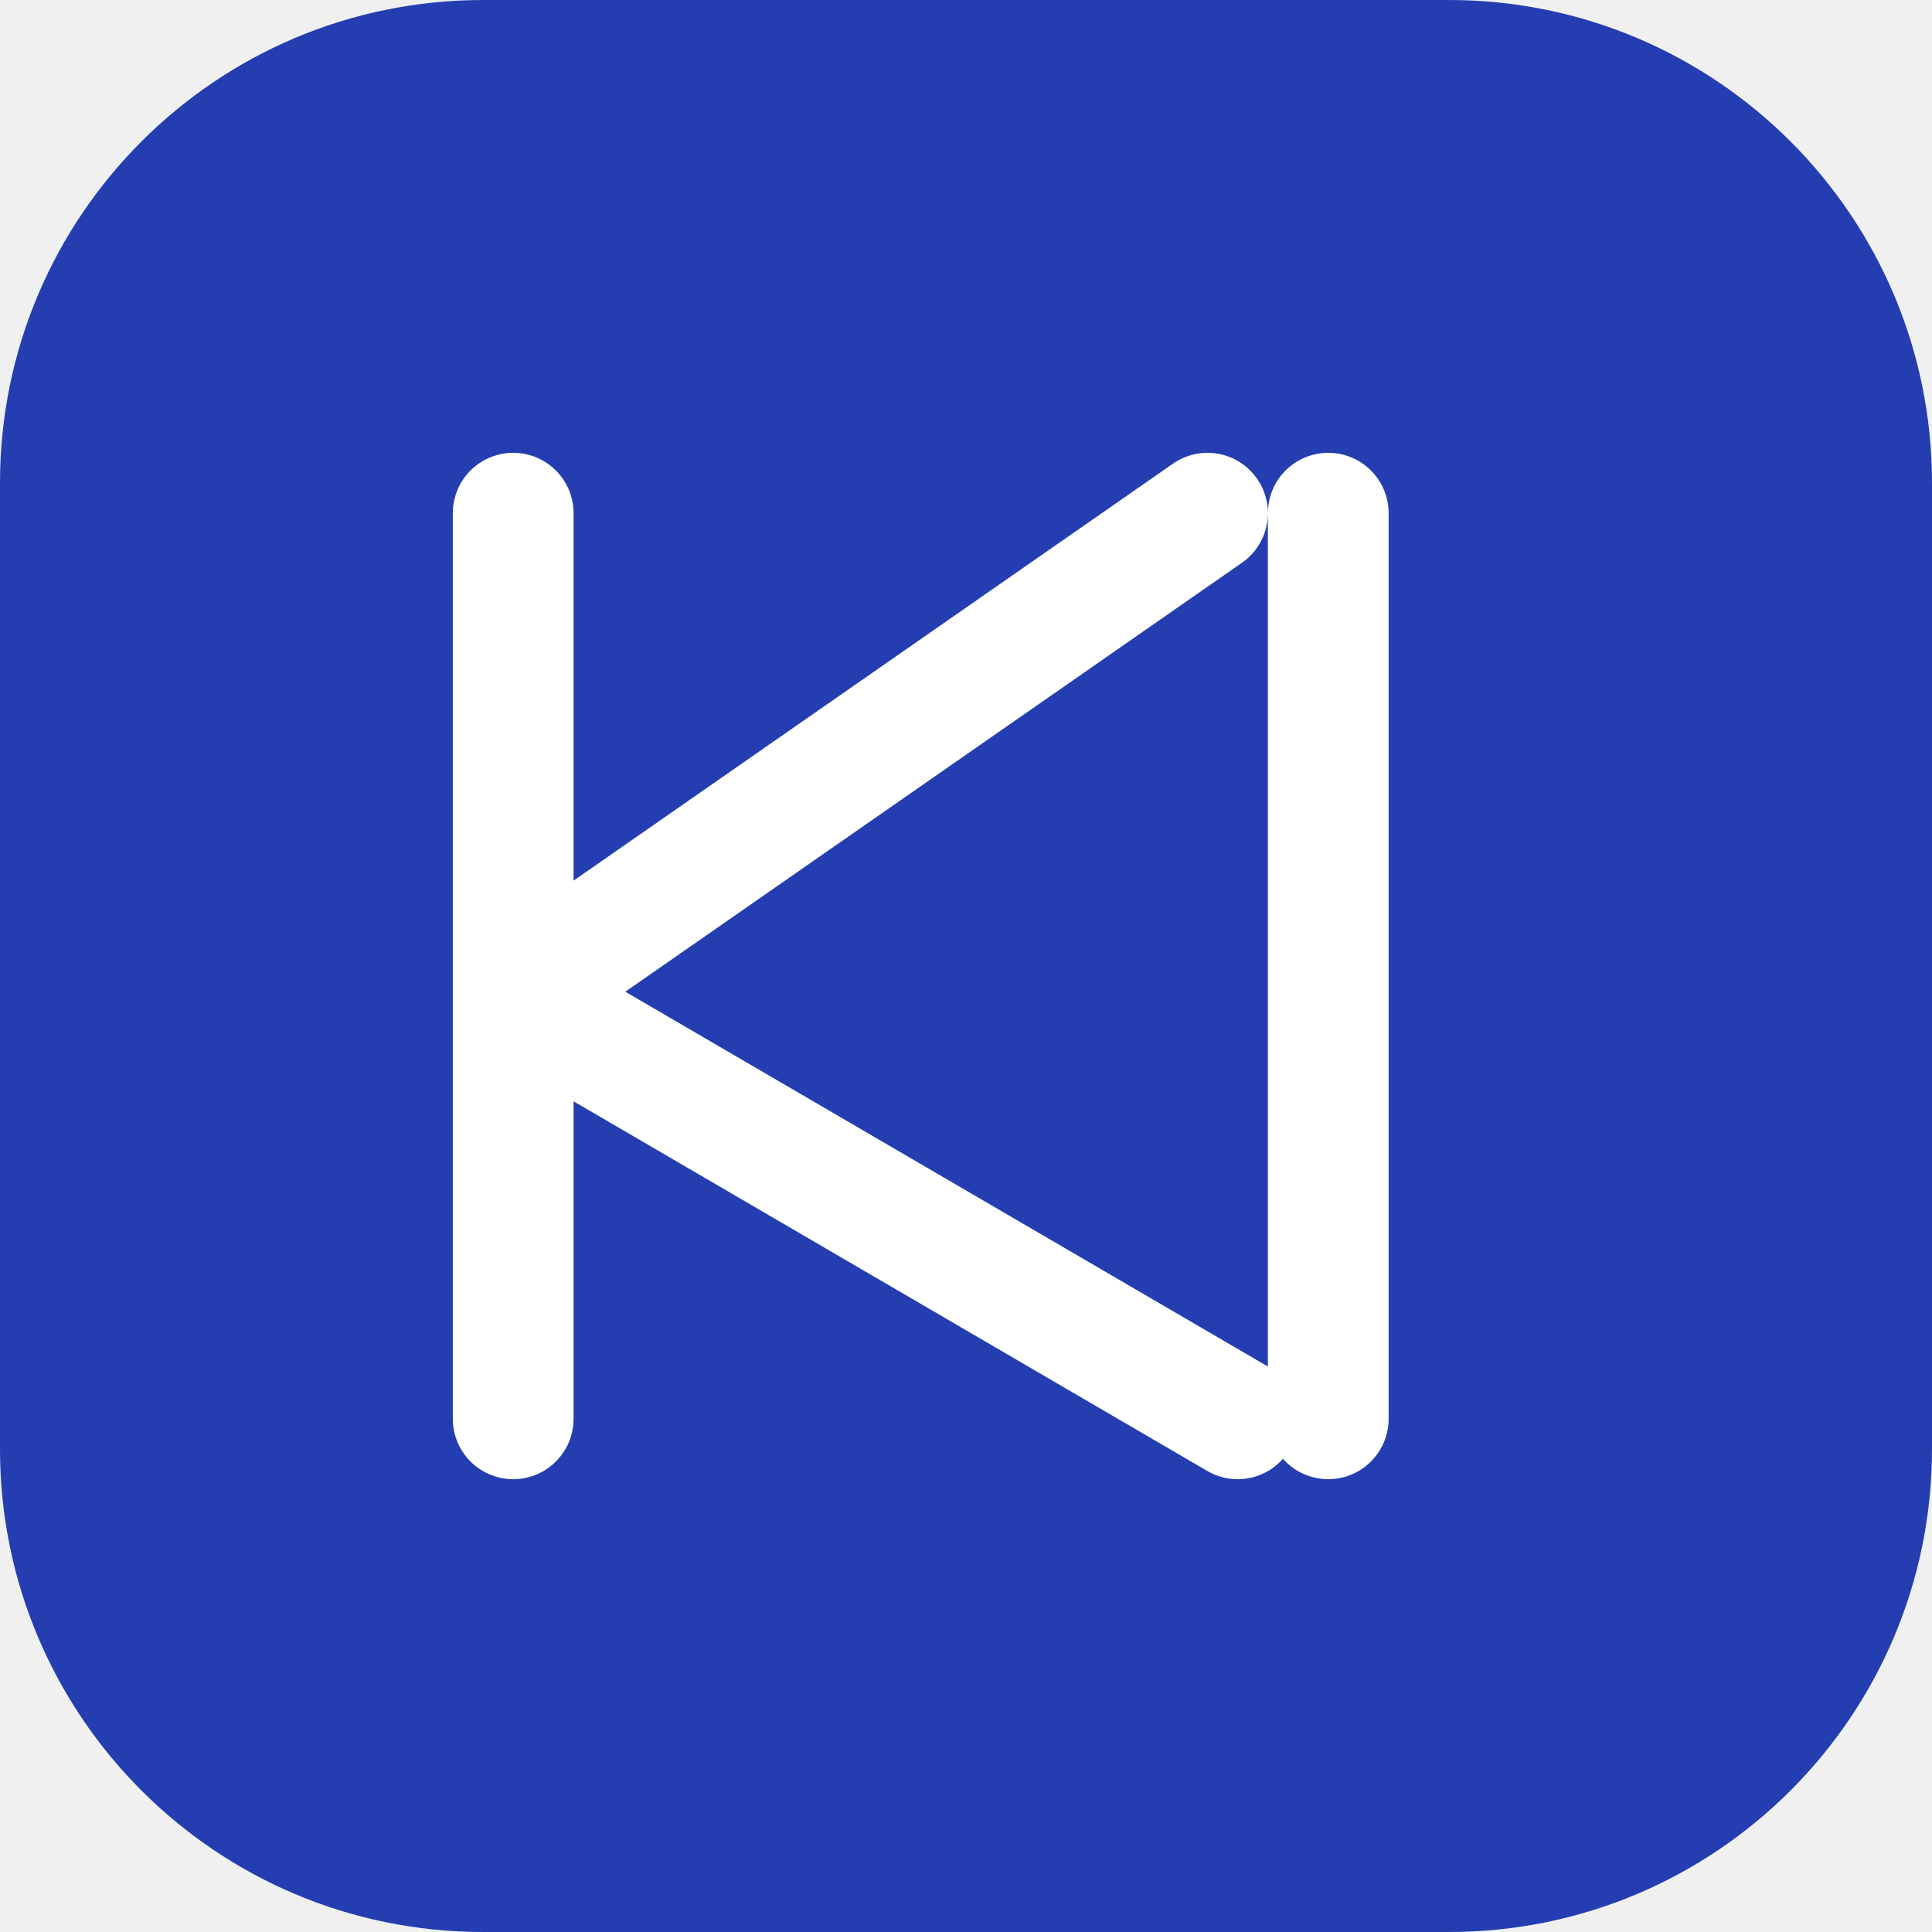
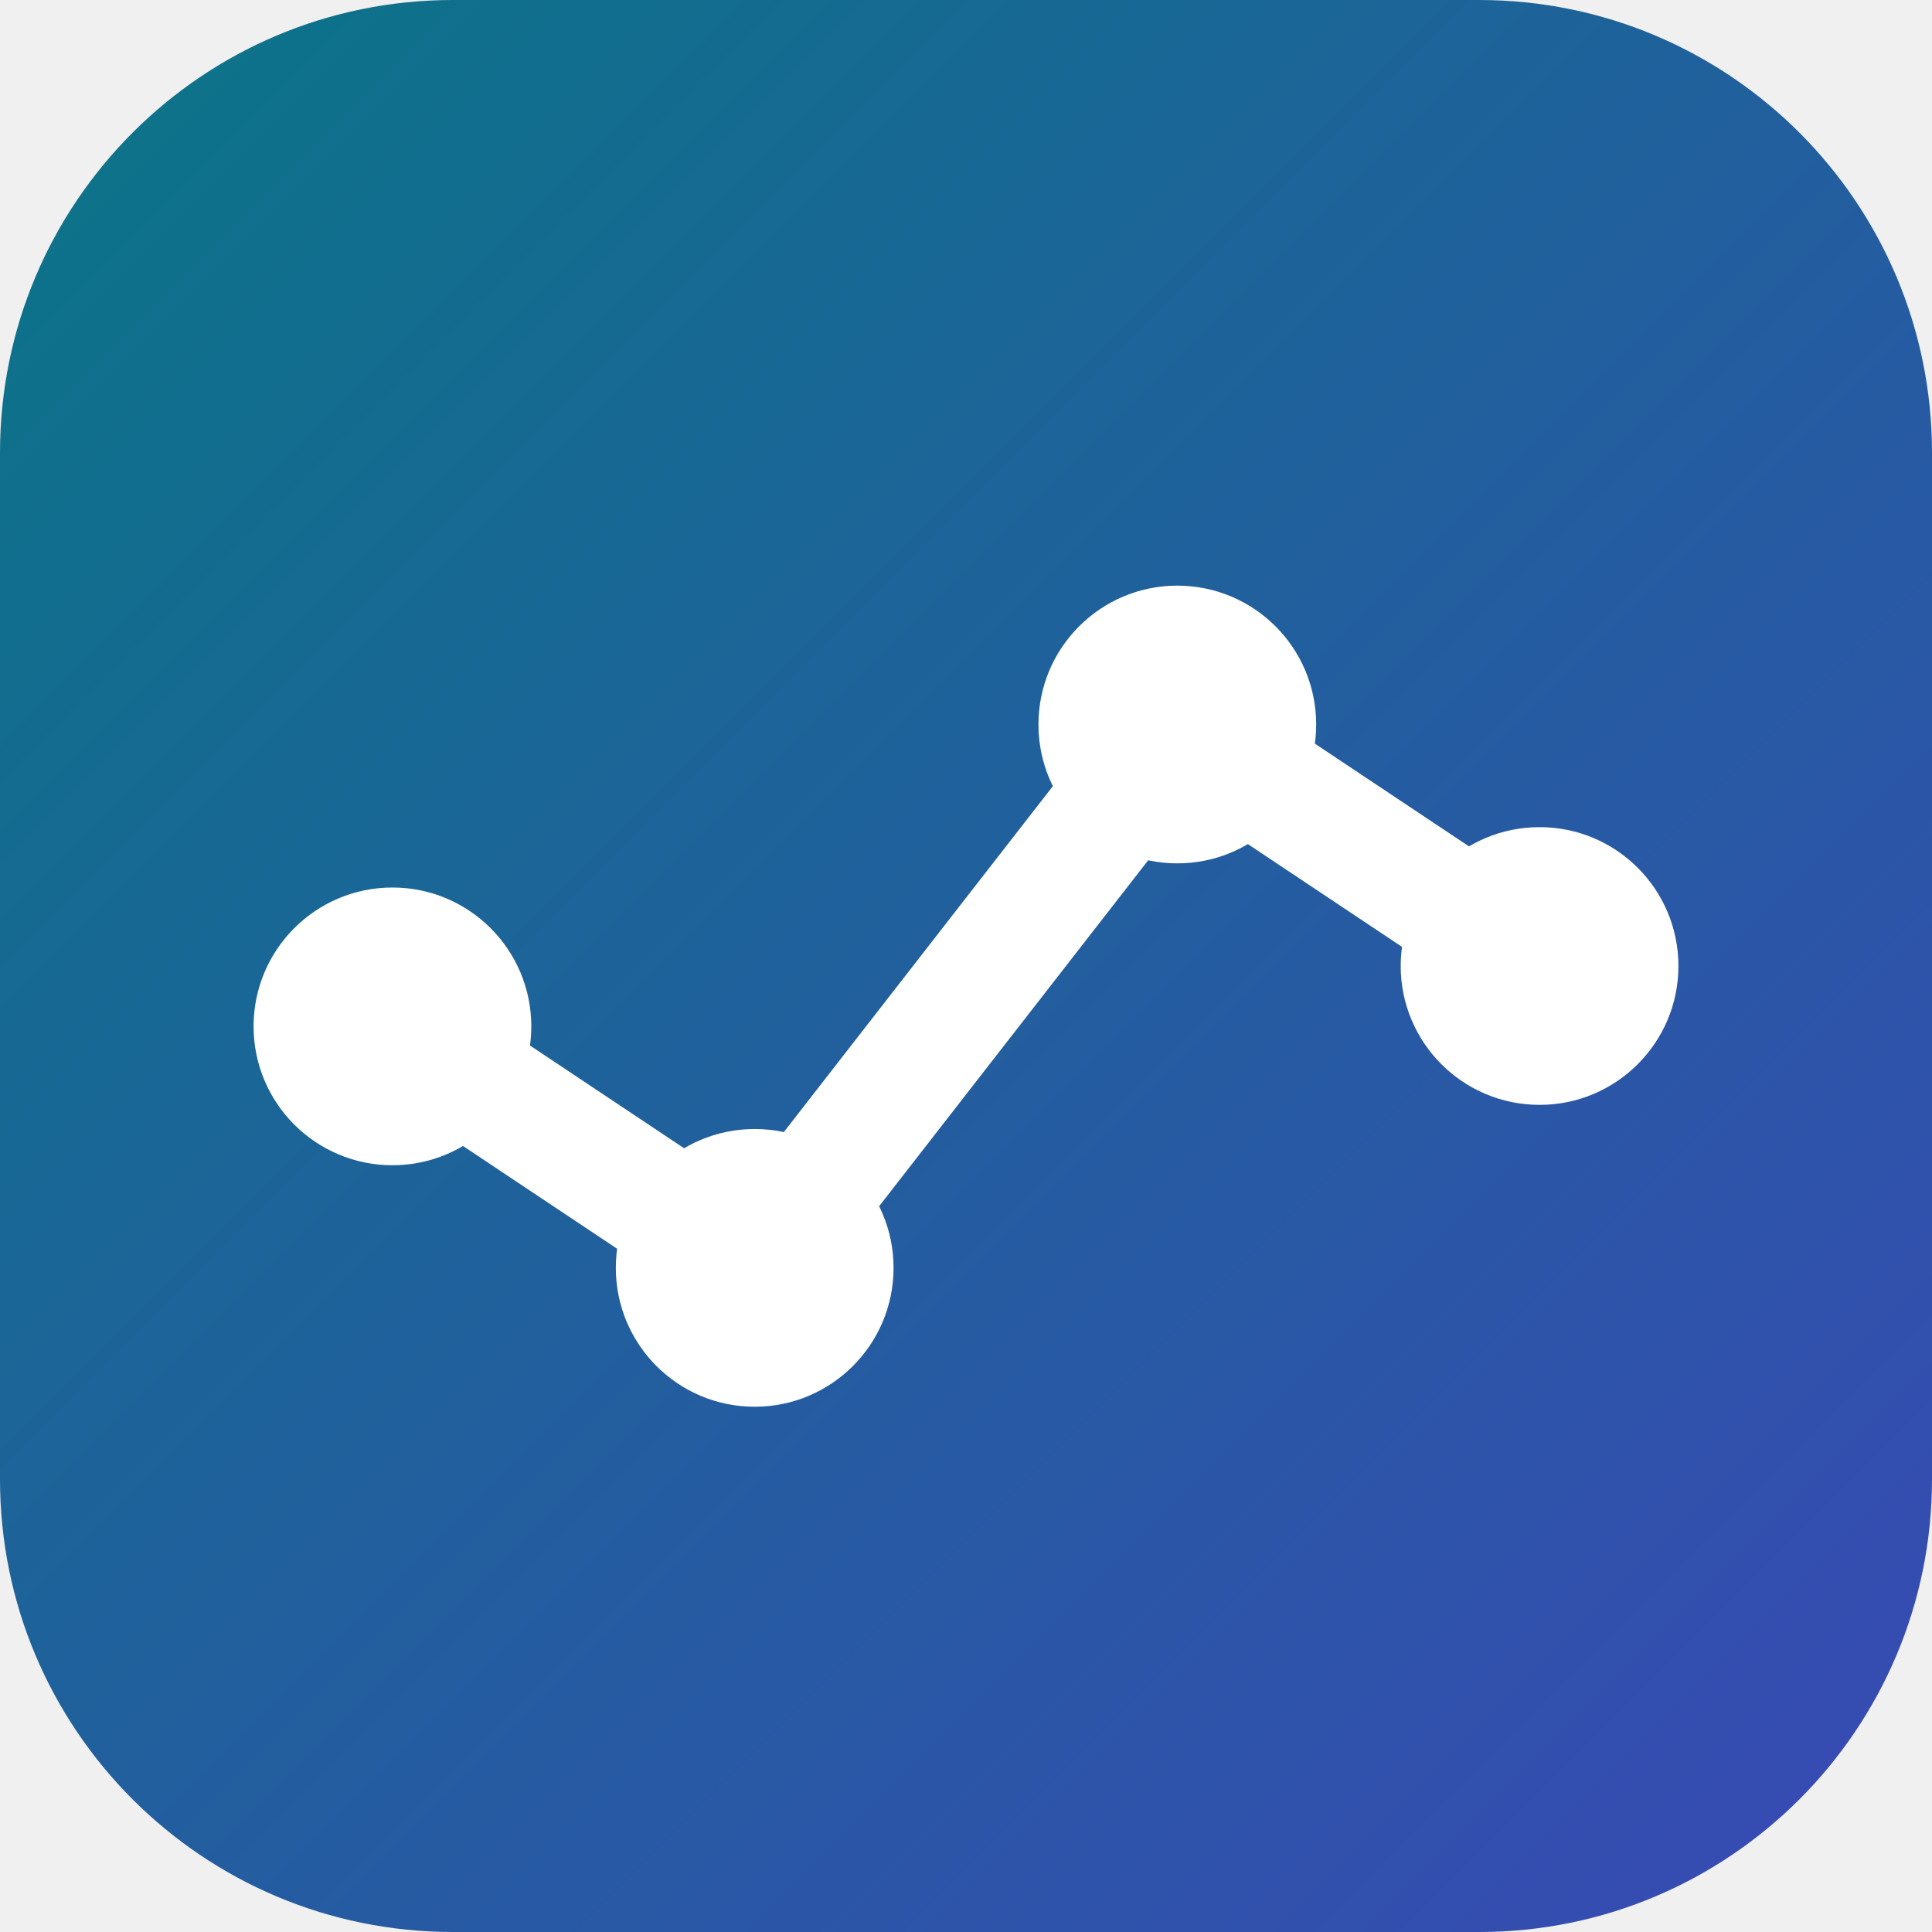
<svg xmlns="http://www.w3.org/2000/svg" viewBox="0 0 64 64">
-   <rect width="64" height="64" rx="16" fill="#243eb1" />
-   <path d="M17 17v30m0-14 23-16M17 33l24 14M44 17v30" stroke="#fff" stroke-width="4" fill="none" stroke-linecap="round" stroke-linejoin="round" />
+   <defs>
+     <linearGradient id="g" x1="0" y1="0" x2="64" y2="64" gradientUnits="userSpaceOnUse">
+       <stop offset="0" stop-color="#0A7587" />
+       <stop offset="1" stop-color="#3949B5" />
+     </linearGradient>
+   </defs>
+   <rect width="64" height="64" rx="15" fill="url(#g)" />
+   <path d="M13 34 25 42 39 24 51 32" fill="none" stroke="#fff" stroke-width="4" stroke-linecap="round" stroke-linejoin="round" />
+   <g fill="#fff">
+     <circle cx="13" cy="34" r="4.6" />
+     <circle cx="25" cy="42" r="4.6" />
+     <circle cx="39" cy="24" r="4.6" />
+     <circle cx="51" cy="32" r="4.6" />
+   </g>
</svg>
